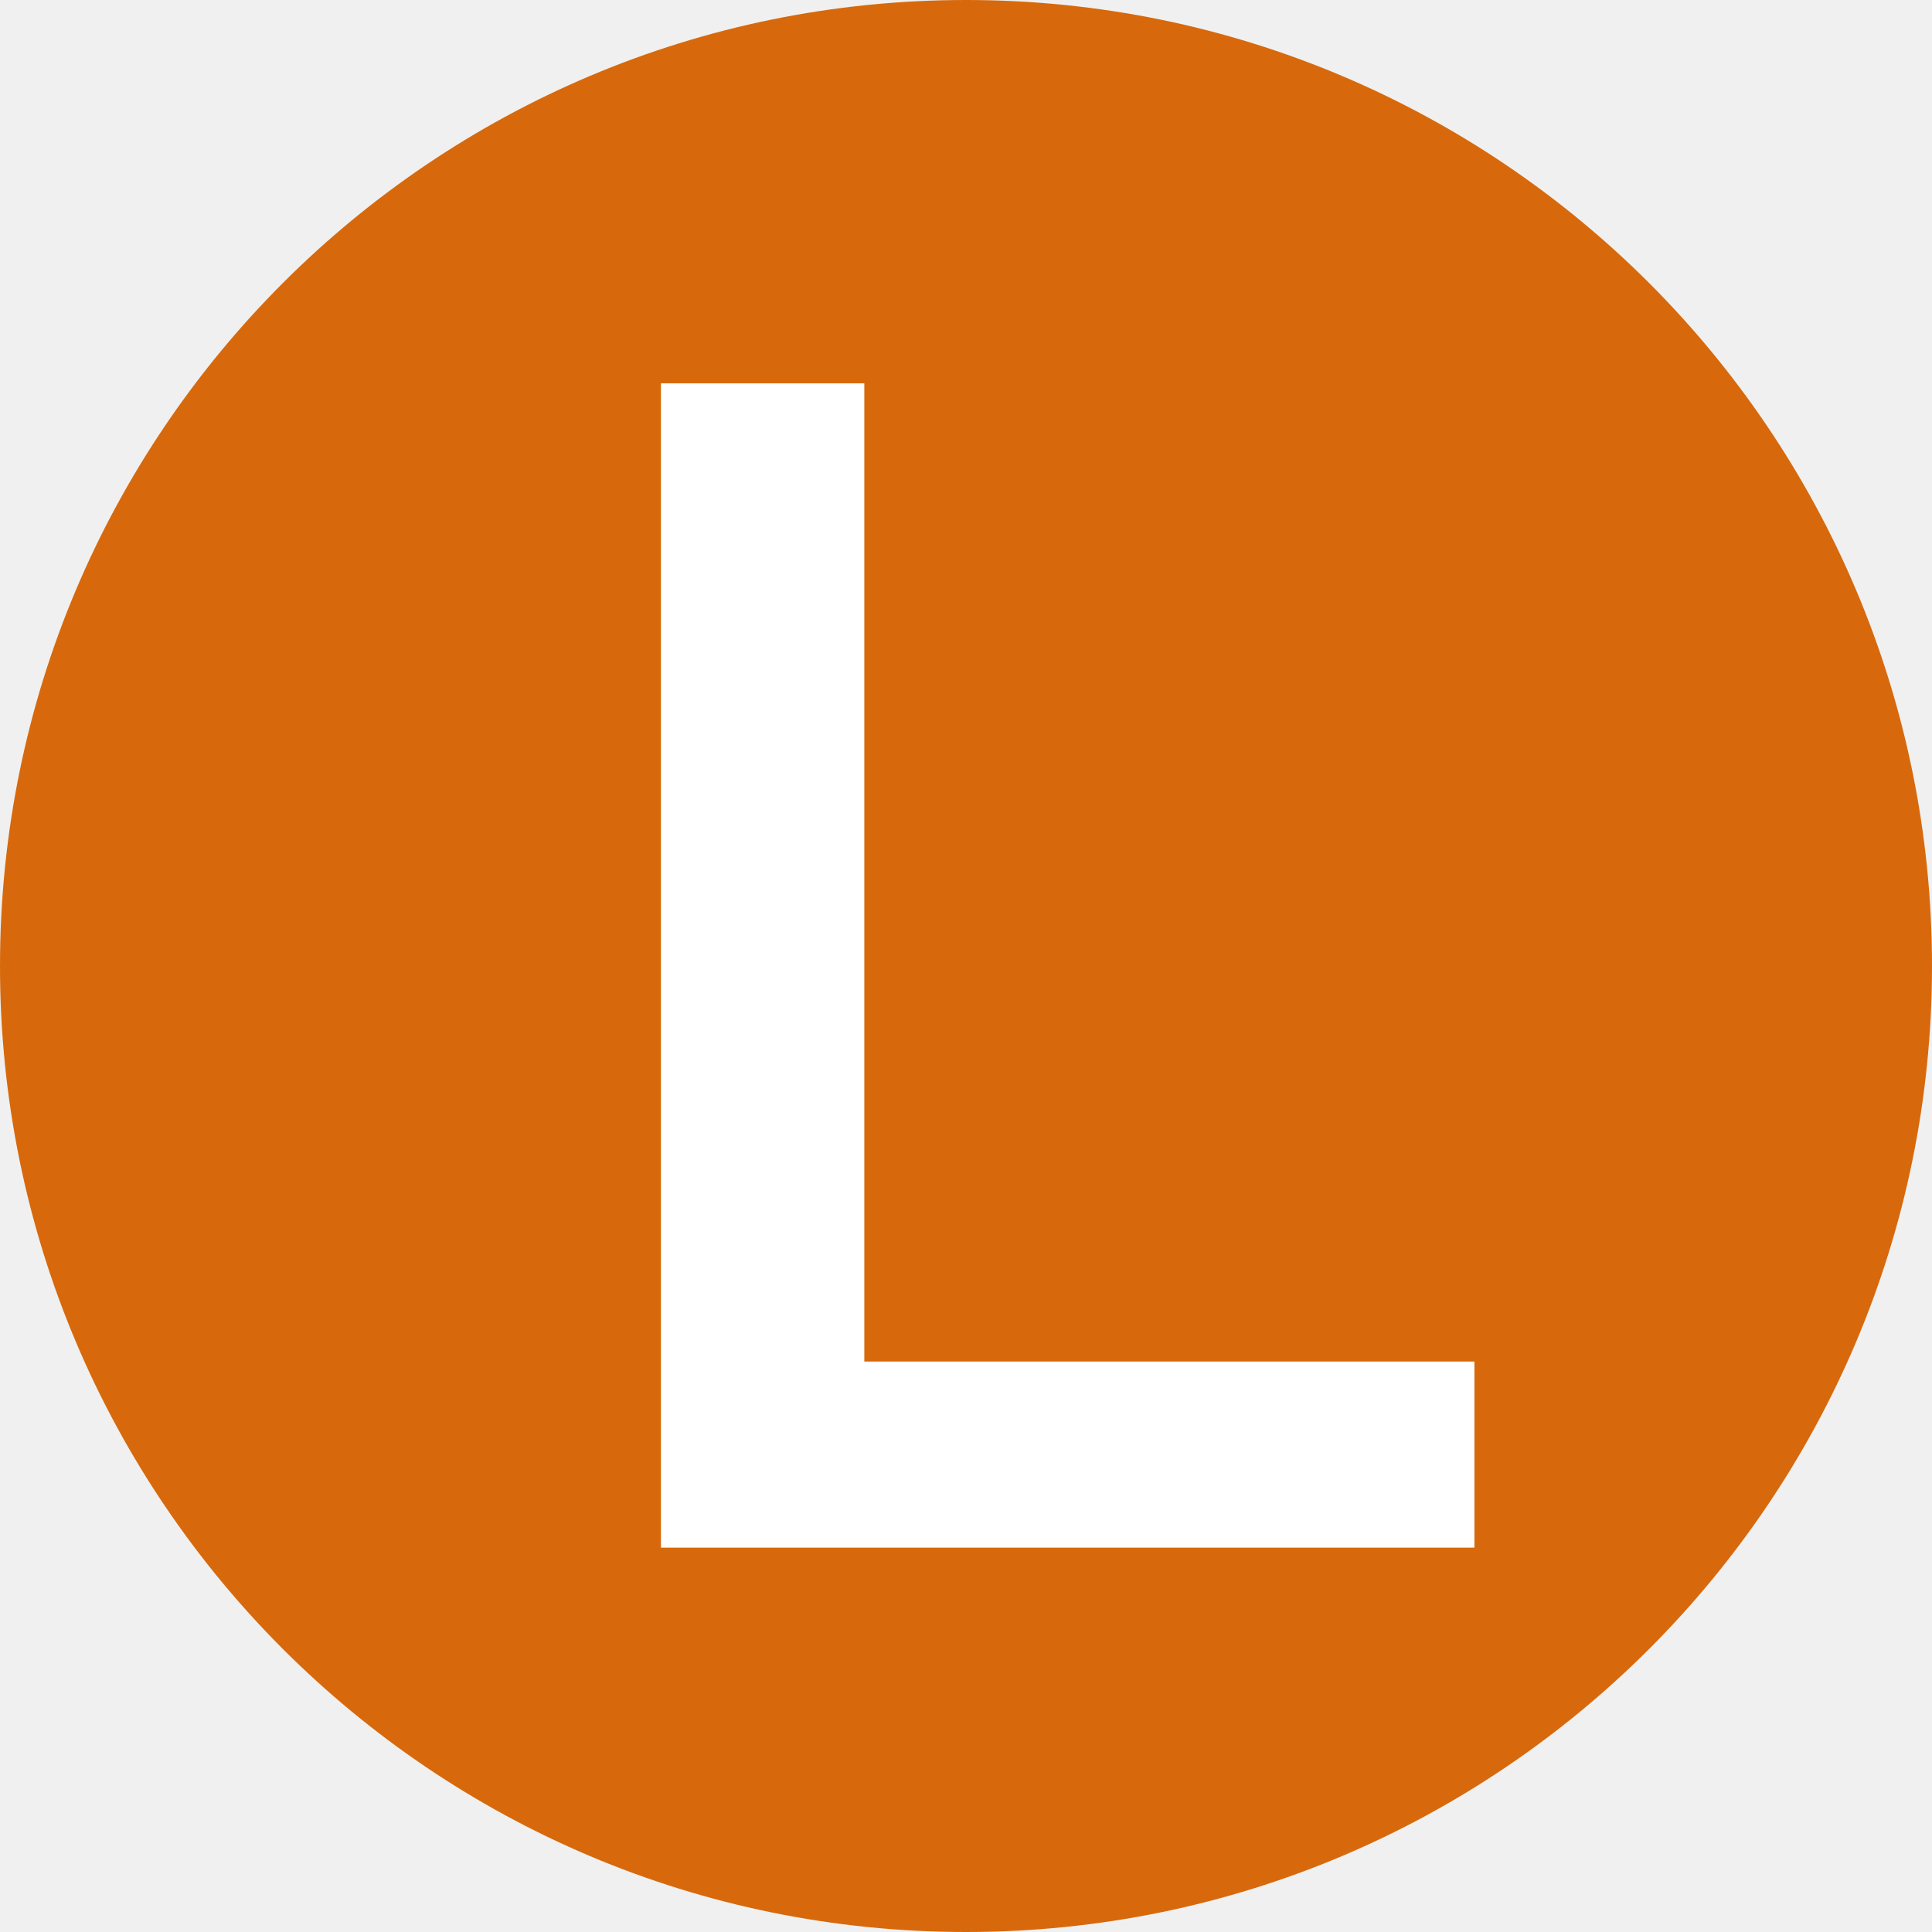
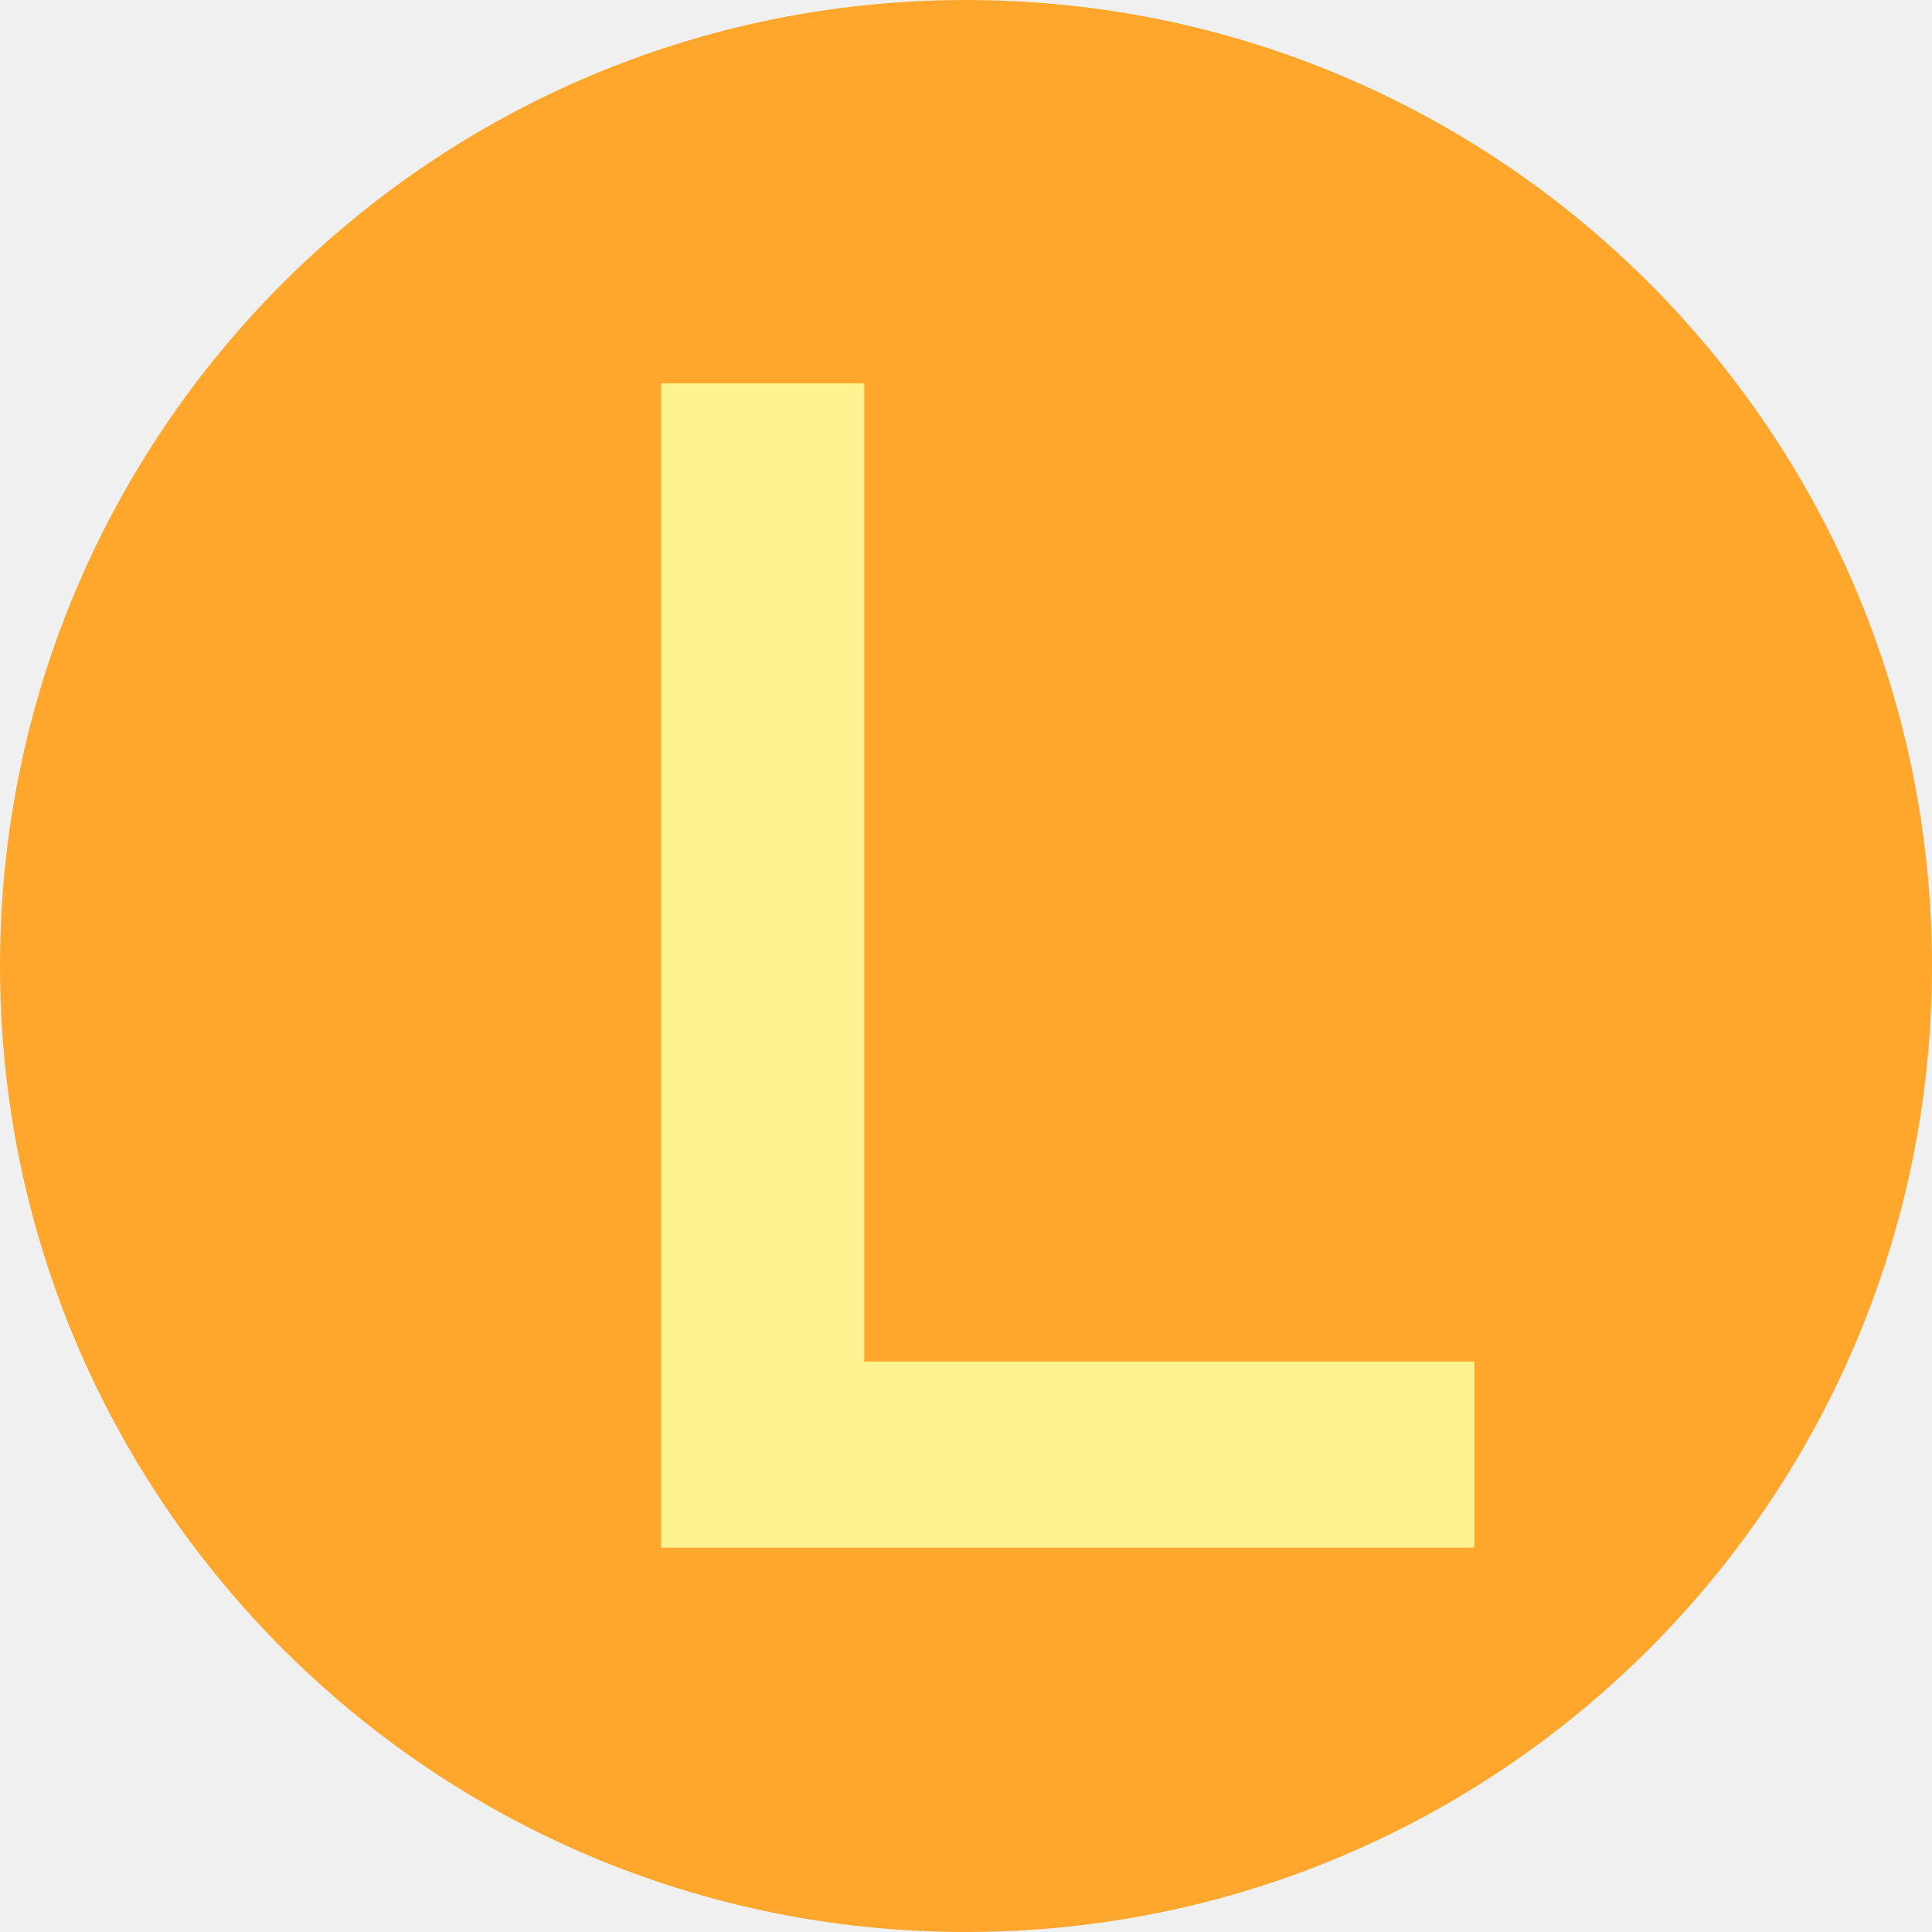
<svg xmlns="http://www.w3.org/2000/svg" viewBox="0 0 19 19">
  <defs>
-     <style>circle{fill:rgb(215,105,12)}path{fill:#fff;}</style>
+     <style>circle{fill:#FFA72D}path{fill:#FFF291}</style>
  </defs>
  <circle cx="9.5" cy="9.5" r="9.5" class="a" />
  <path d="M6.5 3.77h2v9.62h6v1.83h-8z" class="b" />
</svg>
